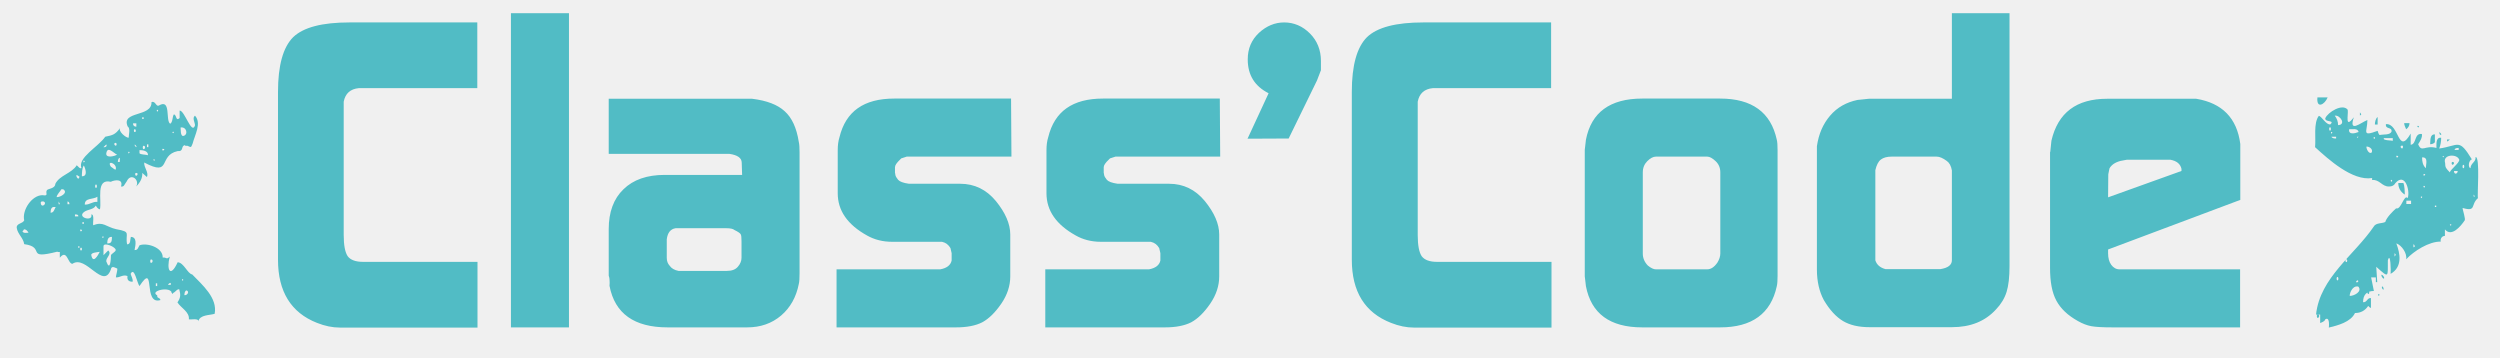
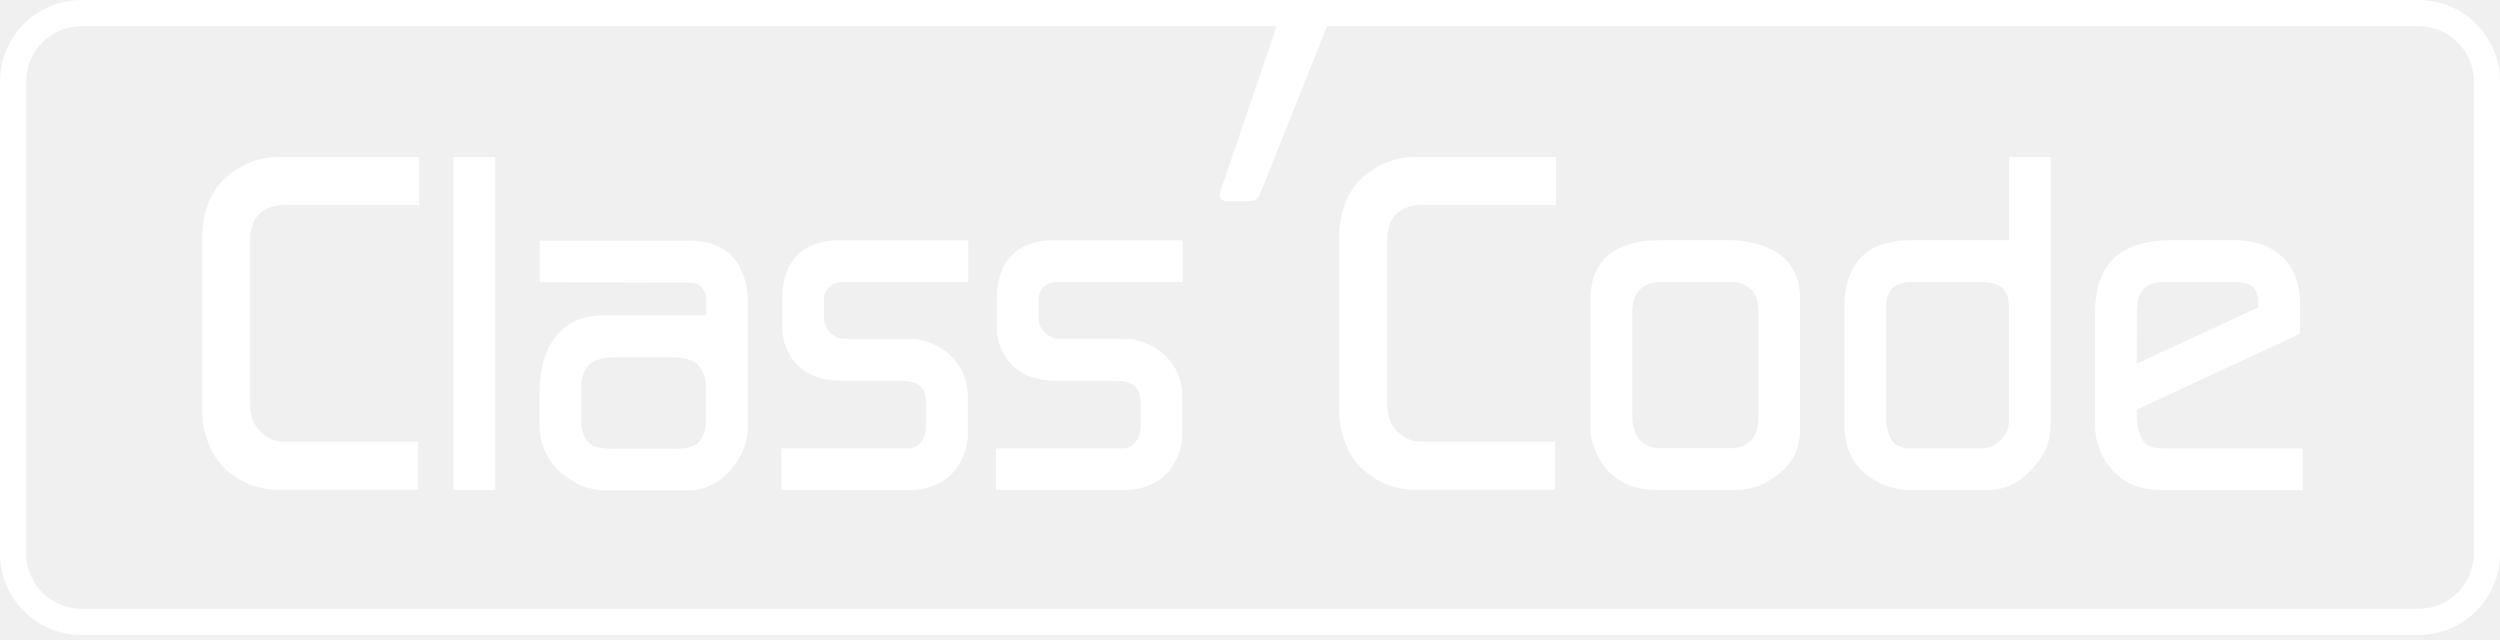
- <svg xmlns="http://www.w3.org/2000/svg" version="1.2" baseProfile="tiny" width="1270.7" height="181.9" overflow="visible" xml:space="preserve">
-   <g fill="#51BCC5">
-     <path d="M141.3 132V46.7c0-13.5 2.6-22.7 7.7-27.8 5.2-5 14.7-7.5 28.6-7.5h65v33.4h-60.2c-4.3.4-6.9 2.7-7.7 6.9v67.8c0 5.2.7 8.7 2 10.7 1.4 1.9 4 2.9 7.9 2.9H242.7v33.4h-70c-3.7 0-7.6-.8-11.6-2.4-13.2-5.2-19.8-15.9-19.8-32.1zM259.7 166.4V6.7h29.5v159.7h-29.5zM309.4 140.1v-23.7c0-8.6 2.5-15.4 7.5-20.2 5-4.9 12-7.3 20.9-7.3h39.4l-.2-6.2c0-2.4-2.1-3.9-6.3-4.5h-61.3v-28H382.3c7.4.9 12.9 3 16.5 6.3 3.7 3.3 6.1 8.5 7.2 15.6.3 1.2.4 2.9.4 5.2V139c0 2.4-.1 4.3-.4 5.4-1.3 6.6-4.3 12-9 16s-10.5 6-17.2 6h-40.5c-16.9 0-26.8-7-29.5-21.1.1-1.1.1-2.2 0-3.2 0-.5-.1-1.1-.4-2zm31-5c.9 1.3 2.4 2.2 4.5 2.6h24.5c2.6 0 4.5-.7 5.7-2.2 1.2-1.4 1.8-2.9 1.8-4.5v-8.2c0-2-.1-3.2-.4-3.7-.3-.6-1.4-1.3-3.2-2.2-.7-.6-2.1-.9-4.1-.9h-25.8c-2.6.4-4.1 2.3-4.5 5.7v9.3c0 1.7.5 3 1.5 4.1zM425.2 166.4v-29.5H477.9c3.3-.6 5.3-2.1 5.8-4.5v-3.7l-.6-2.6c-1-1.7-2.4-2.8-4.3-3.2h-25.4c-4.7 0-9-1.1-12.7-3.2-9.9-5.5-14.9-12.6-14.9-21.5V76.4c0-2.6.3-4.8.9-6.7 3.2-13.1 12.4-19.6 27.8-19.6h59.4l.2 29.5h-53.2l-2.8.9-.6.6c-1.7 1.6-2.6 2.9-2.6 3.9v2.8c.1.4.2.8.2 1.1.1.7.6 1.5 1.4 2.5.8.9 2.6 1.6 5.5 2h26c7.3 0 13.3 2.9 18.2 8.8 4.8 5.9 7.3 11.6 7.3 17v21.3c0 4.7-1.5 9.4-4.6 13.9-3.1 4.5-6.3 7.6-9.6 9.4-3.3 1.7-7.8 2.6-13.3 2.6h-60.8zM531.3 166.4v-29.5H584c3.3-.6 5.3-2.1 5.8-4.5v-3.7l-.6-2.6c-1-1.7-2.4-2.8-4.3-3.2h-25.4c-4.7 0-9-1.1-12.7-3.2-9.9-5.5-14.9-12.6-14.9-21.5V76.4c0-2.6.3-4.8.9-6.7 3.2-13.1 12.4-19.6 27.8-19.6H620l.2 29.5H567l-2.8.9-.6.6c-1.7 1.6-2.6 2.9-2.6 3.9v2.8c.1.4.2.8.2 1.1.1.7.6 1.5 1.4 2.5.8.9 2.6 1.6 5.5 2h26.1c7.3 0 13.3 2.9 18.2 8.8 4.8 5.9 7.3 11.6 7.3 17v21.3c0 4.7-1.5 9.4-4.6 13.9-3.1 4.5-6.3 7.6-9.6 9.4-3.3 1.7-7.8 2.6-13.3 2.6h-60.9zM634.1 70.5l10.7-23.1c-7.1-3.6-10.6-9.3-10.6-17.2 0-5.5 1.9-9.9 5.7-13.5 3.8-3.5 8.1-5.3 12.8-5.3 5 0 9.4 1.9 13.1 5.6 3.7 3.7 5.6 8.4 5.6 14v4.7l-2 5.2L655 70.4l-20.9.1zM687.1 132V46.7c0-13.5 2.6-22.7 7.7-27.8 5.2-5 14.7-7.5 28.6-7.5h65v33.4h-60.1c-4.3.4-6.9 2.7-7.7 6.9v67.8c0 5.2.7 8.7 2 10.7 1.4 1.9 4 2.9 7.9 2.9H788.6v33.4h-70c-3.7 0-7.6-.8-11.6-2.4-13.3-5.2-19.9-15.9-19.9-32.1zM805.5 140.4V76.2l.6-5.2c2.7-13.9 12.3-20.9 28.6-20.9h39.6c16.2 0 25.8 7 28.8 20.9.3 1.1.4 2.9.4 5.2v64.1c0 2.3-.1 4-.4 5.2-3 13.9-12.6 20.9-28.8 20.9h-39.6c-16.4 0-25.9-7-28.6-20.9l-.6-5.1zm32.1-5.4c1.6 1.3 2.9 1.9 4.1 1.9h26c1.9 0 3.6-1.1 5.2-3.4 1-1.6 1.5-3.2 1.5-4.7V87.6c0-2.3-.8-4.2-2.4-5.7-1.6-1.5-3-2.3-4.3-2.3h-26c-1.4 0-2.9.8-4.4 2.3-1.5 1.5-2.3 3.4-2.3 5.7v41.3c0 2.3.9 4.4 2.6 6.1zM923.5 137.1V74.3c.9-6.2 3.1-11.3 6.7-15.5 3.6-4.2 8.2-6.8 13.9-8l5.8-.6h42.2V6.7h29.3v128.5c0 5.6-.5 10-1.5 13.2-1 3.2-2.8 6.2-5.4 8.9-5.5 6-12.9 9-22.4 9h-41.8c-5.5 0-9.9-1-13.5-3.1-3.5-2.1-6.8-5.6-9.8-10.7-2.3-4.3-3.5-9.5-3.5-15.4zm68.6-49v-1.5c-.4-2.3-1.3-3.9-2.6-4.8-1.9-1.4-3.6-2.2-5.2-2.2h-22.7c-2.5 0-4.3.5-5.6 1.5-1.3 1-2.2 2.8-2.8 5.4v45.8c.7 2.3 2.5 3.8 5.2 4.5H986.2c3.9-.6 5.9-2.1 5.9-4.5V88.1zM1042.1 77.3l.6-5.8c3.3-14.2 12.7-21.3 28.3-21.3H1116.3c13.2 2.2 20.7 9.8 22.4 23v28.4l-67.2 25.2v1.9c0 2.4.5 4.4 1.6 5.9s2.5 2.3 4.2 2.3h61.3v29.5h-64.9c-4.9 0-8.5-.2-10.7-.6-2.2-.4-4.5-1.3-6.8-2.6-5.2-2.9-8.8-6.3-11-10.4-2.2-4.1-3.2-9.6-3.2-16.5v-59zm66.7 9.6v-1.1c-.6-2.5-2.4-4-5.6-4.6H1081l-3.2.6c-2.7.7-4.6 2-5.6 3.8l-.6 3-.1 11.7 37.3-13.4z" />
-   </g>
-   <path fill="#51BCC5" d="M90.2 153.7c1.6-2.4 1.7-3.7.9-6.7-1.7-.1-2.4 2.7-4.2 1.8.5-.3 1.9-.1.6.6-.2-4.4-11.9-1.5-7.6.7 0 1.9.9.6 1.7 2.4-9.3 2.9-2.2-20-10.7-7.1-1.2-1.3-2.6-10.1-4.5-6.2.3 1.2 1.3 2.7 1 4-2.1 0-2.9-1-2.6-2.9-2.4-.9-3.7.8-5.9.7 0-.9.9-3.6.7-4.5-1.4-.5-2.9-1.7-3.3.6-3.9 10.4-12.6-7.8-19.5-3-2.4-.1-2.7-7.7-6.4-3.1v-2.9c-.3-.1-1.1.2-1.2-.2-16.8 4.3-5.6-2.3-16.9-3.8-.4-3.1-3.4-5.2-3.8-8.3-.2-2.4 3-2 3.8-3.8-1.2-5.2 3.9-12.8 9.3-12.8 3.5.6 1.2-1.2 2.3-2.6.6-.7 4.2-.8 4.2-3.1 2.1-4.4 8.3-5.3 10.9-9.5.6.4 1.6 2 2.4 1.4-2.1-5.2 8.5-10.7 12.1-15.9 3.9-.8 5.1-1.1 7.6-4.5-1.2 1.7 2.9 5.1 4.3 5 0-1.4 1-4.8-.5-5.7-3.5-8.1 12.4-4.6 12.1-12.4 2.1-.8 2.3 2.6 3.8 1.7 6.3-3.6 3.2 7.7 5.7 9.3 1.4-.8 1-3.5 1.9-4.8 1.6.5.8 3.7 2.9 1.9v-3.8c2.5-.2 6.1 12.5 7.8 7.6.1-1.5-1.6-3.8 0-5 3.5 3.8-.1 9.8-1.2 14.2-.9 2.6-1.1 1.6-2.6 1.1-.4-.1-1.3.2-1.3-.3-2.2.3-.4 3.3-3.7 3-10.1 2.2-2.8 13.3-17 5.8-.2 2.7 2.4 4.9 1.4 7.4l-2.4-2.1c.2 2.4-.9 4.7-3.1 6.9 2-3.2-2.6-7.3-4.8-2.6-1.4 1.9-1.3 2.8-2.9 2.6 1.3-3.9-3-3.5-5.2-2.4-7.8-1.8-4.5 9.3-5.5 14-.9-.1-1.7-1.1-2.1-1.9-1.1 2.1-4.2 1.9-5.9 3.2-4 2.9 4.7 5.2 3.6 1.3 1.8-.2.6 4.6 1 5.5 5.1-2.1 6.4.8 11.7 2 7.9 1.4 4.4 2 5.5 7.7 1.9 0 1.5-2.4 1.9-3.8 3.3.1 2.4 4.1 1.9 6.7 1.7.1 1.8-1.3 2.5-2.4 3.7-1.5 12 1.1 11.8 6.2 2.1-.2 1.8 1.3 3.6-.5-1.8 6.6.2 11.2 4 2.9 3.1.1 5 5.8 7.4 6.2 5 5.2 13 11.9 11.4 20-2.5.8-7.5.4-8.3 3.8.2-1.7-3.9-.7-4.8-1 .4-3.8-4.1-5.8-5.8-8.6zm-78.8-36.1c.7 1.2 2 .6 3.1.7-.5-.9-1.3-1.9-2.4-1.7.1.2-.2.5-.7 1zm9.3-14.5c.2 3.1 3.7.2 1.4-.7-.5 0-1.4-.2-1.4.7zm6.7 2.1c-1.1 0-1.7 1-1.7 2.9 1.7.1 1.9-1.7 2.6-2.9h-.9zm3.8-9c-.5 1-2.4 2.8-2.4 4 1.9.1 6.1-2.3 3.3-4h-.9zm-1.4 7.6h.7l-.7-1.4v1.4zm4.5 0h1c0-.8-.3-1.3-1-1.4v1.4zm3.8 6.2h1.7c.1-1-.9-1-1.7-1v1zm.7-21c0 .8.3 1.4 1 1.9l.7-1c-.7-.5-1.2-.9-1.7-.9zm.9 36.9h.7v-.7h-.7v.7zm1.5-9.3c-.6-.1-.6 1 0 1 .6-.3.6-.6 0-1zm0 9.3c-.6-.1-.6 1.5 0 1.4.6.1.6-1.5 0-1.4zm1.4-41.8c-1 1.6-.9 3.6-1 5.5 3.2.1 1.8-4 1-5.5zm-.7 29.7h.7v-.9h-.7v.9zm.7-32.1c-.2-.2-.2 0-.2.4-.1 1.1 1.4-.4.2-.4zm6.9 18.3c-2.1 1.5-6.5.4-6.4 4 2.6.1 3.8-1.6 6.4-1.4V100zm-3.1 29.7c.9 4.6 3.4.1 4.3-1.7-.9.2-4.6.3-4.3 1.7zm2.4-35.9c-.6-.1-.6 1.8 0 1.7.6.1.6-1.8 0-1.7zm3.8 26.6c.2-.2.1-.2-.2-.2-1.2 0 .3 1.5.2.2zm0-45.6c1 .2 2-.5 1.4-1.4l-1.4 1.4zm1.4 58c2 5.6 2.4-1.2 2.4-3.1.2-.7 2.5-1.8 2.4-2.6.2-1.5-6.2-4.3-6.2-1.9v4.5l2.4-2.4c2 1.8-1.1 3.5-1 5.5zm0-54.7c-.1 2.4 4.3 1.3 5.5.5-1.8-.7-4.9-4.8-5.5-.5zm2.9 42.3c-2.2-.1-2.3 1.7-2.4 3.3 2.5.2 2.3-1.5 2.4-3.3zm-.5-35.6c.6.2 1.7 1.5 2.4 1.4 1-3.2-4.9-5.1-2.4-1.4zm2.4-12.2c-1.8.1.3 2.7.5.7-.1-.4-.2-.7-.5-.7zm2.1 7.6c-.9.2-.9 1.5-1 2.1h1v-2.1zm4.5-3c-.2-.2-.2 0-.2.4-.1 1 1.4-.6.2-.4zm2.2-14.5c0 1.1.6 1.7 1.7 1.7v-1.7h-1.7zm.9 3c-.6-.1-.6 1.5 0 1.4.7.2.7-1.5 0-1.4zm0 8.4.7.7c.6-.4-.5-1.1-.7-1.4v.7zm.7 13.8c-.3 0-.5.2-.5.7.3 2 2.3-.7.5-.7zm1.7-10c.7.8 3.3.6 4.3 1 .2-2.3-2.8-2.6-4.3-2.6v1.6zm1.4-17.4h.7v-.9h-.7v.9zm.7 13.6c-.6-.1-.6 1.8 0 1.7 1 0 1-1.8 0-1.7zm1.7.7h.7v-1.4h-.7v1.4zm2.1 57.1c-.6-.1-.6 1.8 0 1.7 1 0 1-1.9 0-1.7zM78.5 81c-.7-.4-.6.8 0 .7.2-.2.2-.4 0-.7zm.7 64.4h.7V144h-.7v1.4zm.7-89.6c-.2 0-.2.2-.2.5 0 1 1.4-.3.2-.5zM83 75.7c-.3-.2-.5 0-.5.4 0 1.1 1.9-.4.5-.4zm3.8 68.1c-.6 0-1.1.3-1.4 1h1.4v-1zm1.5-76.6c.2-.2.1-.2-.2-.2-1.2-.1.3 1.4.2.2zm3.5-2.4c.1.5-.2 4.6 1.4 4.3 2.6-.6 1.7-4.8-1.4-4.3zm1.2 77.1c-.6-.4-.6 1.1 0 .7.2-.2.2-.4 0-.7zm1.7 5.7c-.9.5-.9 1.6-1 2.4 1.6.3 2.8-2 1-2.4zM1181.9 162.3c-.3 1.1-1.7 1.5-2.6 1.9v-4.3h-2.1c1.9-18.7 19.6-30.4 29.3-44.7 1.1-2.1 4.4-1.5 5.9-2.4.6-2.2 3.7-5.3 5.5-6.9 2.6.9 4-7.4 5.9-5.2 1.3-3.9-1.4-13.3-6.3-7.6-.6 1.1-1.6 1.7-3.2 1.7-3.6.1-4.8-3.7-8.6-3.3v-1c-10 1.6-22.2-9.5-29-15.7.5-4.6-.9-12.2 1.9-15.9 1.4.1 3.8 4.8 5.9 4.3 2.4-2.3-2.9-.9-2.6-3.1 1.3-3.1 8.8-7.7 11.4-4.3.4 2.6-1.6 10 3.1 3.8-2.7 8.2 3.4 2.8 6.9 1.4 0 5.9-3.2 8.6 5.2 5.5.1.3.6 2.3 1.2 2.1 1.6-.4 5.4.2 5.9-1.9.1-2.3-3.2-.8-2.9-3.6 6.9-.6 6 16.2 12.6 4.8v5.7c3.2-.4 1.6-6 5.7-5.5.3 1.9-1 3.8-1.9 5.2 1.8 4.5 3.4.3 9.3 1.9.1-1.5-.6-5.5 2.4-5.2 0 1.9-.3 3.7-1 5.5 10.2-1.5 9.9-5.4 16.6 5.5-1.5.3-2.2 4-.7 4.5.1-2.7 2.8-3 2.6-5.7 2.4-.1.7 19.7 1.2 20.9-3.9 3.3-.6 7.1-7.8 5-.1.7 1.7 5.8 1 6.4-1.9 2.8-6.6 8.6-10 4.5v3.3c-1.4 0-2.5 1.4-2.1 2.9-6-.1-13.7 4.8-17.6 9 .6-3-2.3-7.2-5-8.1 2 5.3 3.2 12-2.9 15.5.2-1.1 0-11.6-1.4-6.9-.1 8.6.8 9.3-5.9 3.3l.5 7.8h-.7V141h-2.4l1.4 6.9c-3.6 0-5.5 1.9-5.5 5.7 2.1.2 2-2.3 4-2.1v5c-.3 0-.8-.3-1.4-1-1.6 2.4-3.8 3.6-6.7 3.6-2.2 4.6-8.7 6.3-13.3 7.4.1-.7.5-5.7-1.8-4.2zm-3.8-2.4c1.8.1-.3 3.2-.5.8 0-.5.2-.8.5-.8zm5-110.4c-1.4 3.6-5.8 6.1-5.2 0h5.2zm1.2 15.2c-.6-.1-.6 1.8 0 1.7.6.1.6-1.8 0-1.7zm.7 2.4c-.2-.2-.2 0-.2.4-.1 1.1 1.4-.5.2-.4zm0 2.4c.5.9 1.6.9 2.4.9v-.9h-2.4zm1.7-10.7c1.1 1.4 1.7 3 1.7 4.8 4.3-.2 1-5.3-1.7-4.8zm1.4 82c-.6-.1-.6 1.8 0 1.7.6.1.6-1.8 0-1.7zm4.5-9c-.6-.1-.6 1.5 0 1.4.6.1.6-1.5 0-1.4zm1.4-66.1c-.4 3 3 2.1 4.8 1.4-.3-2.1-3.4-1.3-4.8-1.4zm4.1 79.9c-2.3-.2-3.8 3.1-3.8 4.8 2.2.1 6.7-2.3 4.3-4.8h-.5zm.5-2.9c-.2-.7-1.3.4-1 .7.5.4 1.3-.2 1-.7zm-.5-72.5.7-.7h-.7v.7zm2.1-12.1-.7.7v-1.7l.7 1zm2.6 16.4c-.1 1 1.1 3.9 2.6 3.1 1-1.6-1-3.2-2.6-3.1zm1 73.5c.6-.1.6 1.5 0 1.4-.6.1-.7-1.5 0-1.4zm3.3-77.8c.4-.7-.8-.6-.7 0 .5.5.7.5.7 0zm1.4-6.9h-1.4c0-1.1.4-3.2 1.4-3.8v3.8zm.5 86.1c1.1.3-.2 1.6-.2.5 0-.3.1-.5.2-.5zm2.6-7.8c-.3 0-.6-.3-1-1-1-2.5 2.1.6 1 1zm-.9 4c.6-.1 1.1 1.2.7 1.7-.5-.4-.9-1-.7-1.7zm5.5-74v-1.4h-4.5c-.9 1.3 4.1 1.1 4.5 1.4zm-.8 19.8c-.2 0-.2.2-.2.5 0 1.1 1.4-.2.2-.5zm1.7 39c.6-.7.9-1 0-1.7v1.7zm1.4-51.2c-.3-.2-.5 0-.5.4 0 .9 1.8.1.5-.4zm3.1 13.8c.6 1.4.7 4.3.7 5.9-2.2-1.4-3.3-3.4-3.3-5.9h2.6zm-.7-19c-1.8.1.3 2.7.5.7 0-.5-.2-.7-.5-.7zm3.8-11.4c0 1.3-.6 2.3-1.7 3.1-.6-1.3-1-2.3-1-3.1h2.7zm-1.6 41.1h2.4V102h-2.4v1.7zm3.8 20.5c-.3-.6-.3 2.3 0 1.4.8 0 .4-1 0-1.4zm2.3-60.2c1 .8-.5 1-.5.2.1-.3.2-.3.5-.2zm1.5 35.9c-.2-.2-.2 0-.2.4-.2 1.1 1.4-.5.2-.4zm.4-19.9c0 2 .3 4 1.9 5.5 0-2.1 1.4-5.7-1.9-5.5zm1.2 8.5c-.3-.2-.5 0-.5.4 0 1.1 1.6-.5.5-.4zm0 6c-1.1-.3-.1 1.7.2.4.1-.3 0-.4-.2-.4zm5.3-22.2c-.4.6-1.7 1.1-2.4 1 .2-1.7-.3-5.1 2.4-5v4zm0 32.9h.7v-.7h-.7v.7zm2.3-38.1c.3.3.8.7 1 1.2-.8.8-1.1-.6-1-1.2zm2.2 12.9v-.7h-.7l.7.7zm.7 2.8c0 2.5.6 2.9 2.4 4.8.2-1.3 5-4.9 4.8-6.4-1.1-3.2-8.6-2.8-7.2 1.6zm2.4-11.9c-.6.6-1.1 1-1.4 1v-1h1.4zm.7 43.3c.2-.2.1-.2-.2-.2-1.2-.1.3 1.4.2.2zm.7-31.9c1.8.1-.3 2.7-.5.7 0-.4.2-.7.5-.7zm.7 4.6c0 2 1.9 1.6 1.9 0h-1.9zm2.4-11.7c-.7 0-1.9 0-2.1 1h2.1v-1zm2.4 8.6c-.6-.1-.6 1.8 0 1.7.6 0 .6-1.9 0-1.7zm5.2 16.1h.7l-.7-1v1z" />
+ <svg xmlns="http://www.w3.org/2000/svg" width="176" height="45" fill="none">
+   <path fill-rule="evenodd" clip-rule="evenodd" d="M5.741 1.84A3.901 3.901 0 0 0 1.84 5.74v33.22a3.901 3.901 0 0 0 3.901 3.902H170.26a3.902 3.902 0 0 0 3.901-3.901V5.742a3.902 3.902 0 0 0-3.901-3.902H5.741ZM0 5.74C0 2.571 2.57 0 5.741 0H170.26A5.741 5.741 0 0 1 176 5.741v33.22c0 3.172-2.57 5.742-5.741 5.742H5.741A5.741 5.741 0 0 1 0 38.962V5.742Z" fill="#fff" />
+   <path d="M14.235 28.865V16.819c0-1.822.522-3.192 1.532-4.198a5.434 5.434 0 0 1 3.875-1.566h9.865v3.38h-9.425c-1.596 0-2.475.848-2.475 2.474v11.689c.007.164.028.328.064.488a2.403 2.403 0 0 0 2.41 2.017h9.343v3.38h-10.06a5.543 5.543 0 0 1-2.928-1.011c-1.127-.751-1.855-1.986-2.148-3.646a9.469 9.469 0 0 1-.053-.961ZM31.929 34.497V11.055h2.932v23.442H31.93ZM37.986 29.785v-2.118c0-3.583 1.757-5.468 4.506-5.468h7.228v-1.126a1.157 1.157 0 0 0-.195-.65 1.04 1.04 0 0 0-.913-.521l-10.611-.034v-2.93h10.405c2.313 0 3.646.943 4.168 3.256.038.26.059.52.064.781v9.05a4.198 4.198 0 0 1-.616 2.253c-.946 1.528-2.182 2.253-3.65 2.253H42.51a4.507 4.507 0 0 1-2.41-.815 4.36 4.36 0 0 1-2.114-3.931Zm2.962.375c.323 1.172.751 1.434 2.377 1.434h3.954c1.63 0 2.054-.262 2.377-1.434a.873.873 0 0 0 .034-.293v-2.831c.006-.11-.006-.22-.034-.327-.293-1.074-.75-1.43-2.016-1.562h-4.641c-1.27.132-1.758.488-2.05 1.562-.029.107-.04.217-.034.327v2.831a.87.87 0 0 0 .033.267v.026ZM55.015 34.497v-2.929h8.982a1.017 1.017 0 0 0 .717-.327c.326-.259.488-.683.488-1.434v-1.333c0-1.172-.488-1.66-1.724-1.66h-3.972c-2.05 0-3.192-.62-3.94-1.877a3.677 3.677 0 0 1-.488-1.758v-2.252c0-2.509 1.465-4.007 3.906-4.007h9.18v2.929h-8.918c-.229.018-.451.085-.653.195a1.127 1.127 0 0 0-.586 1.108v1.269a1.501 1.501 0 0 0 1.596 1.434h4.364c.272.007.544.028.814.064 2.05.458 3.354 2.05 3.354 3.973v2.768a3.804 3.804 0 0 1-.62 2.016 3.54 3.54 0 0 1-.912 1.044 4.445 4.445 0 0 1-2.212.78l-9.376-.003ZM70.117 34.497v-2.929h8.985a1.025 1.025 0 0 0 .718-.327c.323-.259.488-.683.488-1.434v-1.333c0-1.172-.488-1.66-1.728-1.66h-3.972c-2.05 0-3.188-.62-3.94-1.877a3.718 3.718 0 0 1-.488-1.758v-2.252c0-2.509 1.469-4.007 3.91-4.007h9.18v2.929H74.35c-.228.018-.45.085-.65.195a1.127 1.127 0 0 0-.586 1.104v1.27a1.502 1.502 0 0 0 1.596 1.434h4.36c.272.006.544.027.814.064 2.05.458 3.354 2.05 3.354 3.972v2.768a3.804 3.804 0 0 1-.62 2.016c-.23.406-.539.76-.909 1.044a4.457 4.457 0 0 1-2.215.781h-9.376ZM94.273 28.865V16.819c0-1.822.518-3.192 1.528-4.198a5.434 5.434 0 0 1 3.875-1.566h9.865v3.38h-9.41c-1.596 0-2.475.848-2.475 2.474v11.689c.006.165.029.328.068.488a2.396 2.396 0 0 0 2.407 2.017h9.342v3.38h-10.06a5.544 5.544 0 0 1-2.928-1.011c-1.127-.751-1.855-1.986-2.148-3.646a9.477 9.477 0 0 1-.064-.961ZM111.977 30.16v-9.14c0-2.41 1.371-3.777 3.909-4.07.259 0 .522-.034.781-.034h5.37c.24.005.48.026.717.064 2.606.375 3.973 1.761 3.973 4.04v9.14c0 1.694-.683 2.831-2.411 3.808a4.42 4.42 0 0 1-2.279.521h-5.467c-4.3.008-4.705-4.291-4.593-4.329Zm5.047 1.4h4.72c1.303 0 2.054-.717 2.054-2.215v-7.382c0-1.434-.751-2.118-2.054-2.118h-4.72c-1.367 0-2.114.717-2.114 2.118v7.258c0 1.596.747 2.347 2.114 2.347v-.007ZM129.851 29.905v-8.562c.005-.272.026-.544.064-.814.424-2.441 1.877-3.613 4.69-3.613h6.834v-5.861h2.933v18.493c0 1.528-.293 2.313-1.24 3.38-1.01 1.104-1.952 1.562-3.157 1.562h-5.761a4.428 4.428 0 0 1-1.727-.425c-1.821-.807-2.636-2.238-2.636-4.16Zm2.963 0c.161 1.044.518 1.468 1.235 1.63.107.026.217.037.327.033h5.144c.415 0 .815-.151 1.127-.424a1.882 1.882 0 0 0 .781-1.66v-7.75c0-1.236-.421-1.758-1.596-1.855a1.157 1.157 0 0 0-.323-.034h-4.806c-1.371 0-1.923.556-1.923 1.957v7.907a.375.375 0 0 0 .034.196ZM147.492 29.875v-7.886c0-3.353 1.727-5.08 5.437-5.08h4.371c2.865 0 4.623 1.66 4.623 4.506v2.08l-11.491 5.34v.78c.259 1.596.616 1.957 2.017 1.957h9.669V34.5h-9.838c-1.728 0-2.865-.488-3.808-1.694a4.605 4.605 0 0 1-.98-2.932Zm2.933-4.266 8.561-3.973v-.259c0-1.126-.458-1.532-1.791-1.532h-4.776c-1.401 0-1.987.654-1.987 2.216l-.007 3.548ZM90.203.901l-4.285 12.546c-.131.477.041.713.518.713h1.566a.71.71 0 0 0 .714-.522L93.8.901h-3.597Z" fill="#fff" />
</svg>
